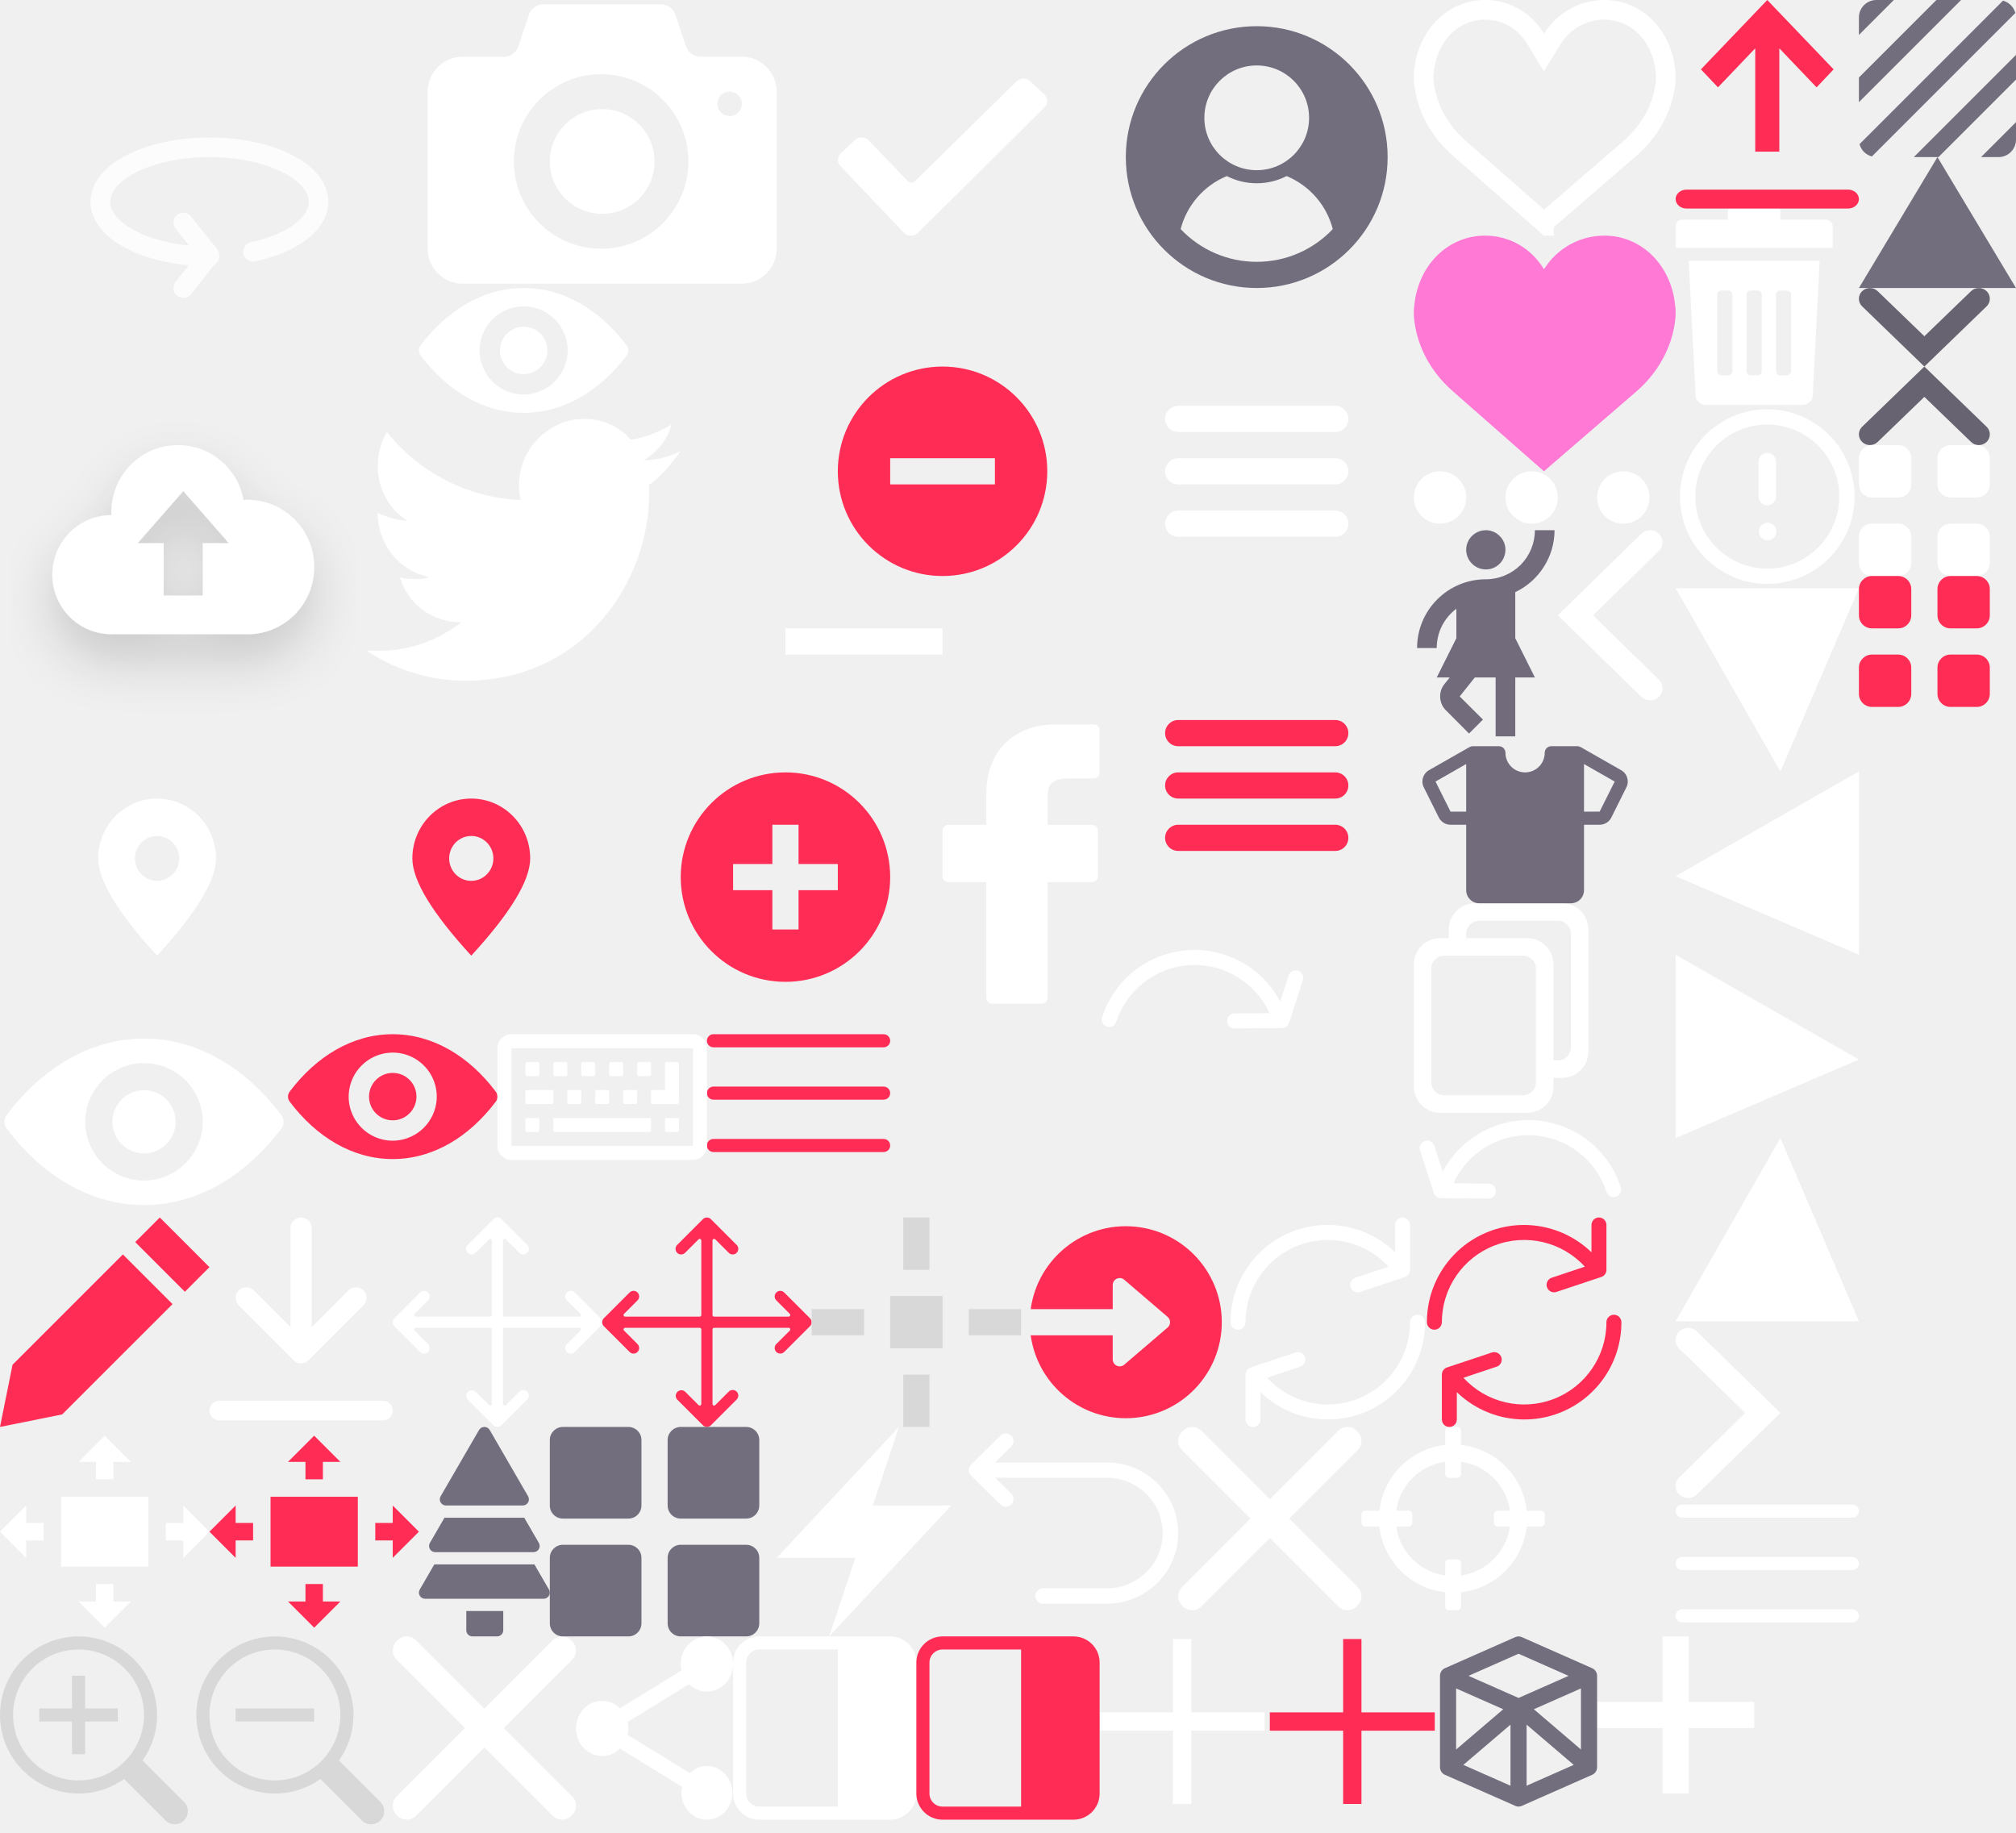
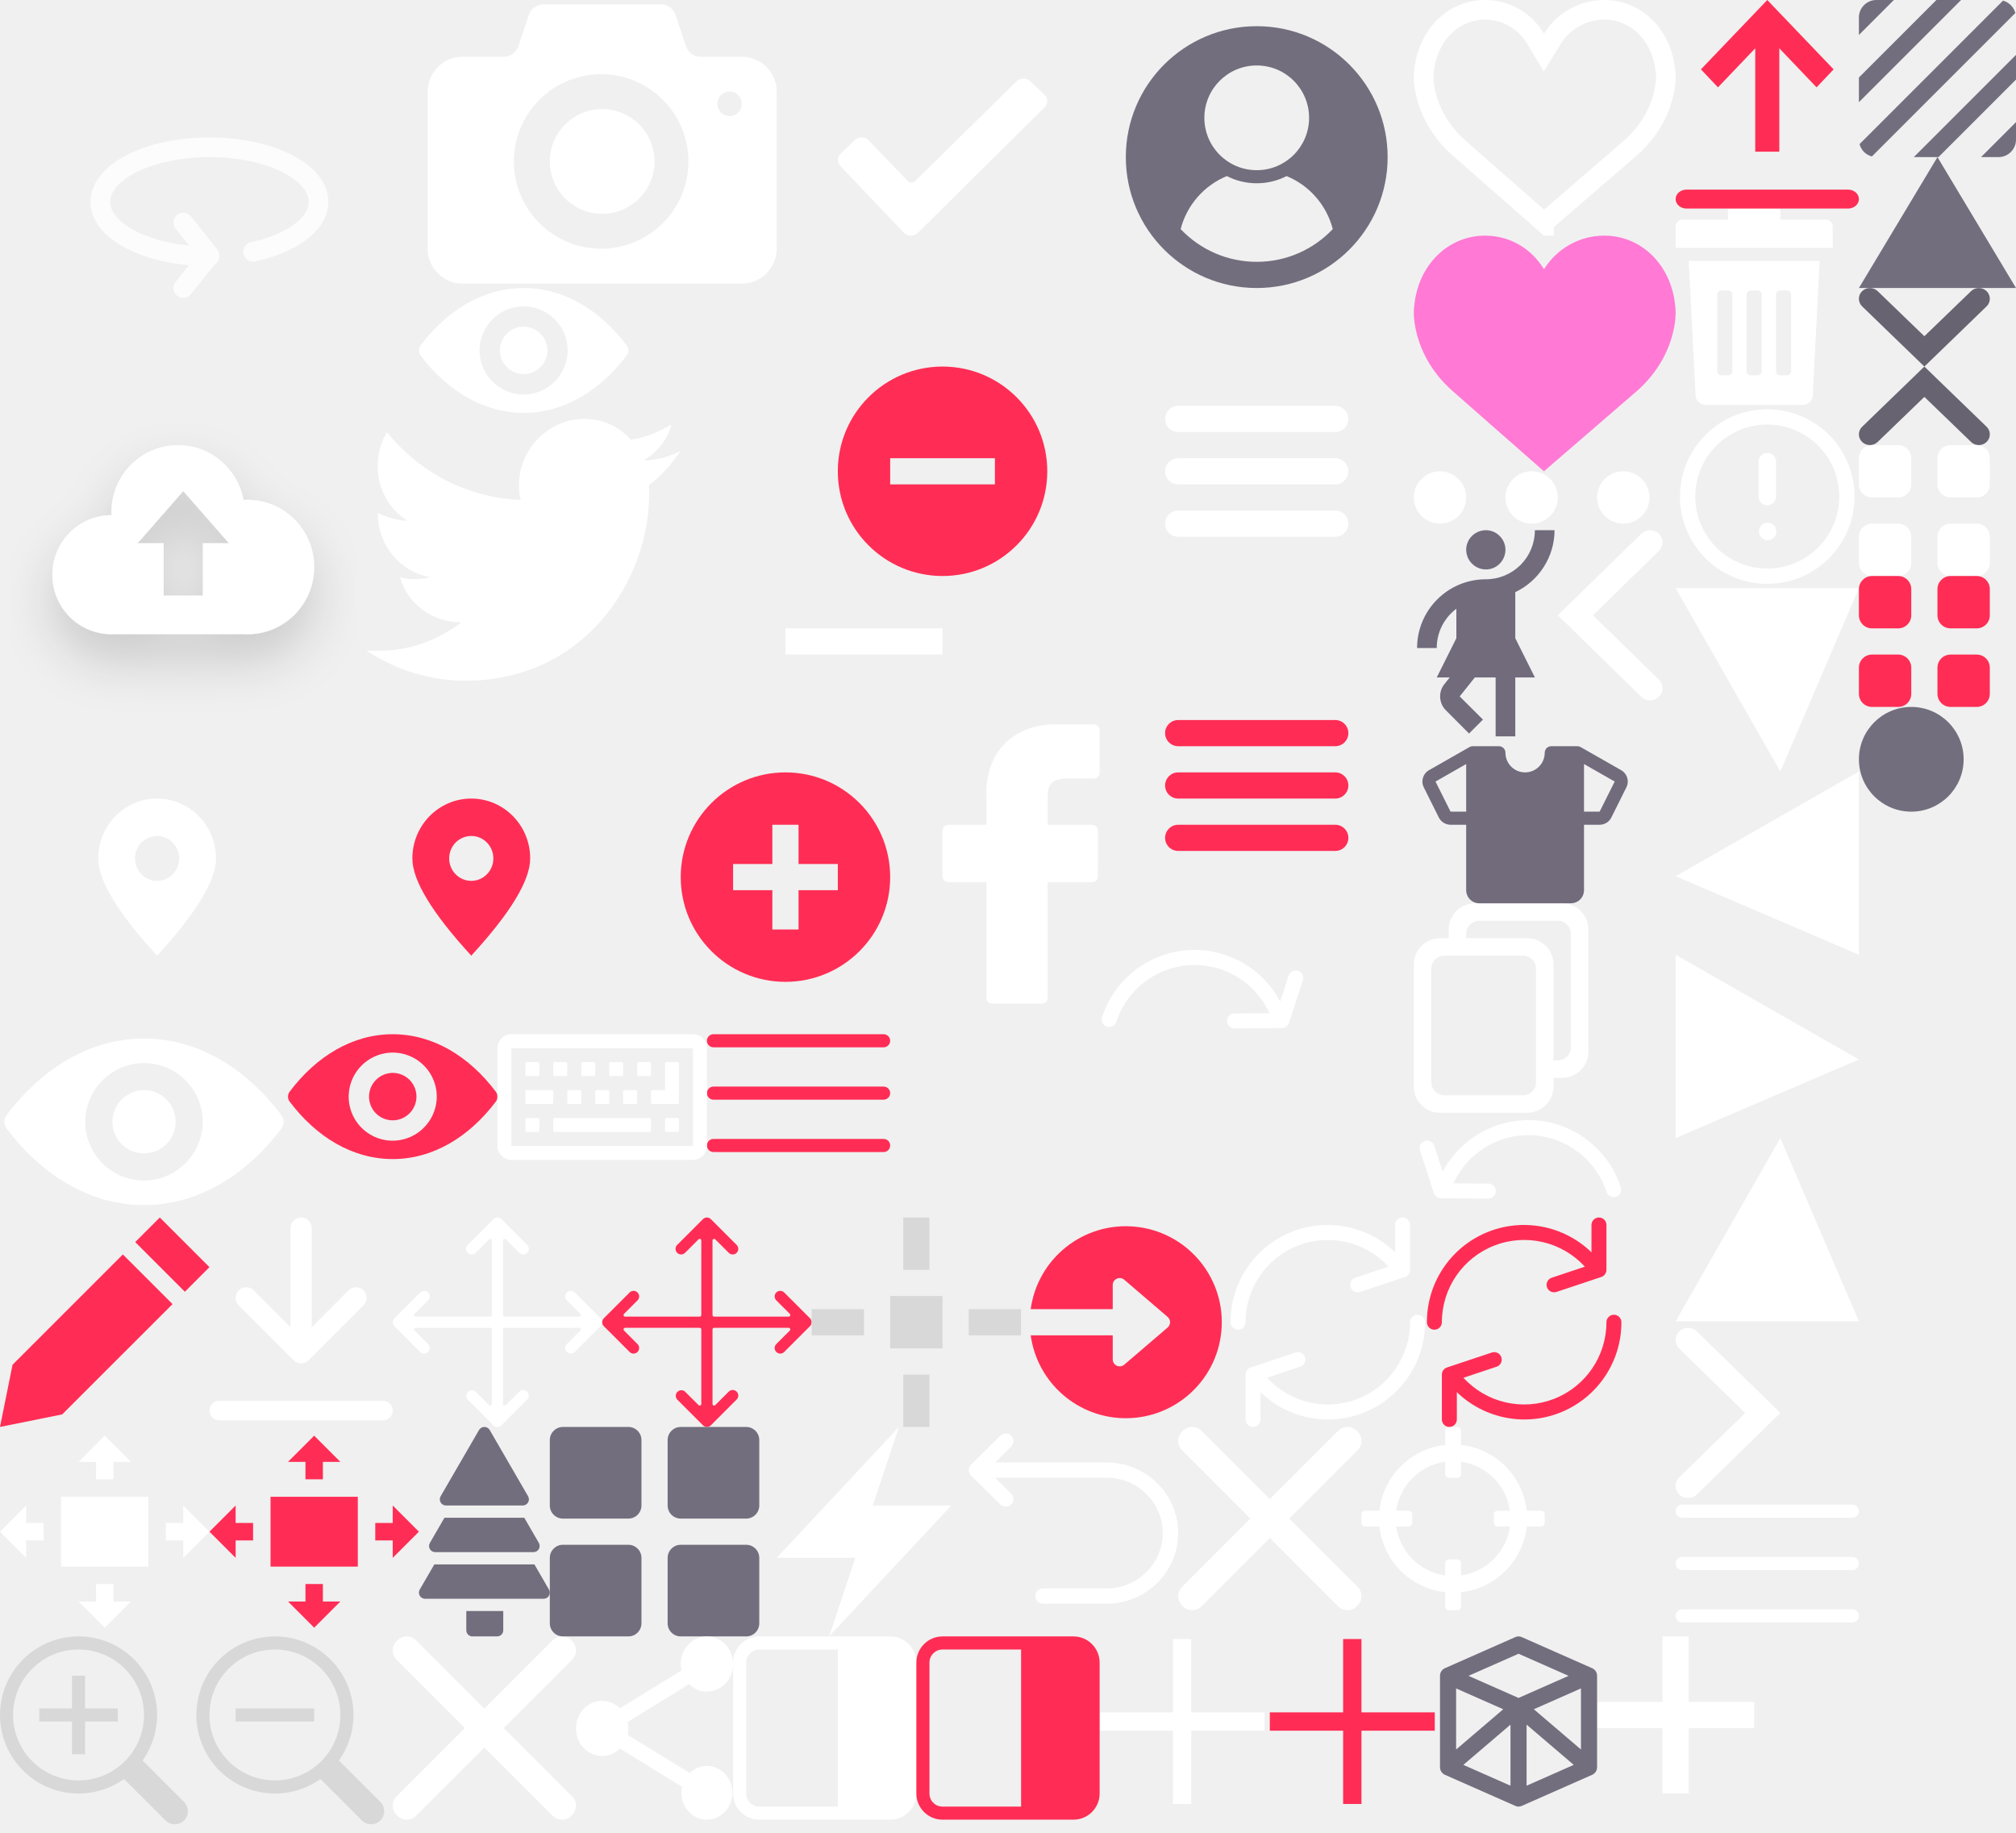
<svg xmlns="http://www.w3.org/2000/svg" xmlns:xlink="http://www.w3.org/1999/xlink" width="154" height="140" viewBox="0 0 154 140">
  <svg width="13" height="13" fill="none" viewBox="0 0 13 13" id="add" x="84" y="125">
    <path fill-rule="evenodd" clip-rule="evenodd" d="M7 5.8h5.6v1.4H7v5.6H5.6V7.2H0V5.8h5.6V.2H7v5.6z" fill="#fff" />
  </svg>
  <svg width="13" height="13" fill="none" viewBox="0 0 13 13" id="add-active" x="97" y="125">
    <path fill-rule="evenodd" clip-rule="evenodd" d="M7 5.8h5.6v1.4H7v5.6H5.6V7.2H0V5.8h5.6V.2H7v5.6z" fill="#FF2D55" />
  </svg>
  <svg width="14" height="14" viewBox="0 0 14 14" id="alert" x="128" y="30.931">
    <g fill="none" fill-rule="evenodd">
      <path d="M-1-1h16v16H-1z" />
      <path fill="#FFF" d="M7 13.667A6.667 6.667 0 117 .333a6.667 6.667 0 010 13.334zM7 12.5a5.5 5.5 0 100-11 5.5 5.5 0 000 11zm0-8.833c.368 0 .667.298.667.666V7a.667.667 0 01-1.334 0V4.333c0-.368.299-.666.667-.666zM7 9a.667.667 0 110 1.333A.667.667 0 017 9z" />
    </g>
  </svg>
  <svg width="10" height="6" viewBox="0 0 10 6" id="arrow-down" x="142" y="22">
    <g fill="none" fill-rule="evenodd">
      <path d="M-7-9h24v24H-7z" />
      <path fill="#676370" d="M5 6l4.756-4.6A.806.806 0 009.758.244.856.856 0 008.566.24L5 3.683 1.434.241A.856.856 0 00.242.244.806.806 0 00.244 1.4L5 6z" />
    </g>
  </svg>
  <svg style="isolation:isolate" width="14" height="14" viewBox="0 0 14 14" id="arrow-key-down" x="128" y="44.931">
    <g clip-path="url(#_clipPath_lO31NEgbUiTSoJISuaT8fHHnIRCr4LqQ)">
      <path fill="#FFF" d="M0 0h14L8 14z" />
    </g>
  </svg>
  <svg style="isolation:isolate" width="14" height="14" viewBox="0 0 14 14" id="arrow-key-left" x="128" y="58.931">
    <g clip-path="url(#_clipPath_QTofHzorB79BE3lerKr9Fqr3nCJN2ZAU)">
      <path fill="#FFF" d="M14 0v14L0 8z" />
    </g>
  </svg>
  <svg style="isolation:isolate" width="14" height="14" viewBox="0 0 14 14" id="arrow-key-right" x="128" y="72.931">
    <g clip-path="url(#_clipPath_vO16aYMH41EJ62poTggIr1IPdcsNhkUc)">
      <path fill="#FFF" d="M0 14V0l14 8z" />
    </g>
  </svg>
  <svg style="isolation:isolate" width="14" height="14" viewBox="0 0 14 14" id="arrow-key-up" x="128" y="86.931">
    <g clip-path="url(#_clipPath_scRgljJTfK72EBw7oaTDeX5yMrAq7yTf)">
      <path fill="#FFF" d="M14 14H0L8 0z" />
    </g>
  </svg>
  <svg width="10" height="6" viewBox="0 0 10 6" id="arrow-up" x="142" y="28">
    <g fill="none" fill-rule="evenodd">
      <path d="M-7-9h24v24H-7z" />
      <path fill="#676370" d="M5 0l4.756 4.6a.806.806 0 01.002 1.156.856.856 0 01-1.192.003L5 2.317 1.434 5.759a.856.856 0 01-1.192-.003A.806.806 0 01.244 4.6L5 0z" />
    </g>
  </svg>
  <svg width="12" height="12" fill="none" viewBox="0 0 12 12" id="atlas-zoom-in" x="122" y="125">
    <path fill-rule="evenodd" clip-rule="evenodd" d="M7 5h5v2H7v5H5V7H0V5h5V0h2v5z" fill="#fff" />
  </svg>
  <svg width="12" height="2" viewBox="0 0 12 2" id="atlas-zoom-out" x="60" y="48">
    <g fill="none" fill-rule="evenodd">
      <path d="M-6-11h24v24H-6z" />
      <path fill="#FFF" d="M0 0h12v2H0z" />
    </g>
  </svg>
  <svg width="28" height="22" viewBox="0 0 28 22" id="camera" x="32">
    <g fill="none" fill-rule="evenodd">
      <path d="M-2-5h32v32H-2z" />
      <path fill="#FFF" fill-rule="nonzero" d="M14 8.333a4 4 0 100 8 4 4 0 000-8zm10.667-4h-3.2c-.44 0-.914-.341-1.053-.759l-.828-2.482c-.14-.417-.613-.759-1.053-.759H9.467c-.44 0-.914.342-1.053.76l-.828 2.482c-.14.417-.613.758-1.053.758h-3.2A2.675 2.675 0 00.667 7v12c0 1.467 1.2 2.667 2.666 2.667h21.334c1.466 0 2.666-1.2 2.666-2.667V7c0-1.467-1.2-2.667-2.666-2.667zM14 19a6.667 6.667 0 110-13.333A6.667 6.667 0 0114 19zm9.733-10.135a.933.933 0 110-1.867.933.933 0 010 1.867z" />
    </g>
  </svg>
  <svg width="24" height="24" fill="none" viewBox="0 0 24 24" id="check" x="60">
    <path d="M4.227 12.716A.753.753 0 014 12.215c0-.143.076-.358.227-.502l1.06-1.003a.762.762 0 011.06 0l3.012 3.135a.38.38 0 00.53 0l7.763-7.63a.761.761 0 011.06 0l1.06 1.003a.667.667 0 010 1.003l-9.656 9.564a.707.707 0 01-.53.215.706.706 0 01-.53-.215l-4.829-5.069z" fill="#fff" />
  </svg>
  <svg width="8" height="14" viewBox="0 0 8 14" id="chevron-right" x="128" y="100.931">
    <g fill="none" fill-rule="evenodd">
      <path d="M-8-5h24v24H-8z" />
      <path fill="#FFF" d="M8 7l-6.379 6.228a.966.966 0 01-1.343 0 .912.912 0 010-1.31L5.314 7 .278 2.083a.912.912 0 010-1.311.966.966 0 011.343 0L8 7z" />
    </g>
  </svg>
+   <svg width="8" height="8" viewBox="0 0 100 100" fill="none" id="circle" x="142" y="54">
+     <circle cx="50" cy="50" r="50" fill="#736E7D" />
+   </svg>
  <svg width="14" height="14" viewBox="0 0 14 14" id="close" x="90" y="109">
    <g fill="none" fill-rule="evenodd">
      <path d="M-5-5h24v24H-5z" />
      <path fill="#FFF" d="M13.706.363l-.069-.069a1 1 0 00-1.414 0L7 5.517 1.777.294a1 1 0 00-1.414 0L.294.363a1 1 0 000 1.414L5.517 7 .294 12.223a1 1 0 000 1.414l.069.069a1 1 0 001.414 0L7 8.483l5.223 5.223a1 1 0 001.414 0l.069-.069a1 1 0 000-1.414L8.483 7l5.223-5.223a1 1 0 000-1.414z" />
    </g>
  </svg>
  <svg width="28" height="23" viewBox="0 0 28 23" id="cloud-upload" y="32">
    <defs>
-       <filter id="apa" width="109.7%" height="113%" x="-4.8%" y="-6.5%" filterUnits="objectBoundingBox">
+       <filter id="aqa" width="109.7%" height="113%" x="-4.8%" y="-6.5%" filterUnits="objectBoundingBox">
        <feOffset dy="2" in="SourceAlpha" result="shadowOffsetOuter1" />
        <feGaussianBlur in="shadowOffsetOuter1" result="shadowBlurOuter1" stdDeviation="2" />
        <feColorMatrix in="shadowBlurOuter1" result="shadowMatrixOuter1" values="0 0 0 0 0 0 0 0 0 0 0 0 0 0 0 0 0 0 0.16 0" />
        <feMerge>
          <feMergeNode in="shadowMatrixOuter1" />
          <feMergeNode in="SourceGraphic" />
        </feMerge>
      </filter>
    </defs>
-     <g fill="none" fill-rule="evenodd" filter="url(#apa)" transform="translate(-133 -115)">
+     <g fill="none" fill-rule="evenodd" filter="url(#aqa)" transform="translate(-133 -115)">
      <path d="M135 112h24v24h-24z" />
      <path fill="#FFF" fill-rule="nonzero" d="M141.25 131.432c-2.37-.137-4.25-2.111-4.25-4.533 0-2.51 2.019-4.546 4.509-4.546h.011c-.003-.073-.011-.146-.011-.22 0-2.835 2.28-5.133 5.09-5.133 2.495 0 4.566 1.81 5.003 4.196.102-.006.204-.016.307-.016 2.812 0 5.091 2.298 5.091 5.132 0 2.835-2.28 5.132-5.09 5.132-.075 0-.146-.008-.22-.01v.002h-10.022c-.053.003-.105.008-.16.008-.052 0-.105-.005-.158-.008h-.102l.002-.004zm4.25-6.932v4h3v-4h2l-3.5-4-3.5 4h2z" />
    </g>
  </svg>
  <svg width="12" height="15" viewBox="0 0 12 15" id="delete" x="128" y="15.931">
    <g fill="none" fill-rule="evenodd">
      <path d="M-6-4h24v24H-6z" />
      <path fill="#FFF" fill-rule="nonzero" d="M1.526 14.299L1 4h10l-.526 10.299c-.018.392-.366.701-.79.701H2.316c-.423 0-.771-.31-.789-.701zm6.141-7.741v5.884c0 .164.144.297.32.297h.514c.177 0 .32-.133.32-.297V6.558c0-.164-.143-.297-.32-.297h-.513c-.177 0-.32.133-.32.297zm-2.244 0v5.884c0 .164.144.297.32.297h.513c.178 0 .321-.133.321-.297V6.558c0-.164-.144-.297-.32-.297h-.513c-.178 0-.321.133-.321.297zm-2.244 0v5.884c0 .164.143.297.32.297h.513c.177 0 .32-.133.32-.297V6.558c0-.164-.143-.297-.32-.297H3.5c-.177 0-.32.133-.32.297zm8.313-5.71c.28 0 .508.232.508.52V3H0V1.367c0-.287.228-.52.508-.52h3.49V.174c0-.095.076-.173.17-.173h3.664c.094 0 .17.078.17.173v.675h3.49z" />
    </g>
  </svg>
  <svg width="14" height="16" viewBox="0 0 14 16" id="duplicate" x="108" y="69">
    <g fill="none" fill-rule="evenodd">
      <path d="M-5-4h24v24H-5z" />
      <path fill="#FFF" d="M2.667 2.667H2a2 2 0 00-2 2V14a2 2 0 002 2h6.667a2 2 0 002-2v-.667h.666a2 2 0 002-2V2a2 2 0 00-2-2H4.667a2 2 0 00-2 2v.667zm1.333 0v-.334a1 1 0 011-1h6a1 1 0 011 1V11a1 1 0 01-1 1h-.333V4.667a2 2 0 00-2-2H4zM1.333 5a1 1 0 011-1h6a1 1 0 011 1v8.667a1 1 0 01-1 1h-6a1 1 0 01-1-1V5z" />
    </g>
  </svg>
  <svg width="16" height="16" viewBox="0 0 24 24" id="edit" y="93">
    <path fill="#FF2D55" d="M19.769 9.923L7.127 22.562 0 24l1.438-7.128 12.641-12.64 5.69 5.691zm1.414-1.414L24 5.689 18.309 0l-2.816 2.817 5.69 5.692z" />
  </svg>
  <svg width="18" height="4" viewBox="0 0 18 4" id="ellipsis" x="108" y="36">
    <g fill="none" fill-rule="evenodd">
      <path d="M-3-10h24v24H-3z" />
      <path fill="#FFF" fill-rule="nonzero" d="M2 0a2 2 0 110 4 2 2 0 010-4zm7 0a2 2 0 110 4 2 2 0 010-4zm7 0a2 2 0 110 4 2 2 0 010-4z" />
    </g>
  </svg>
  <svg width="11" height="17" fill="none" viewBox="0 0 11 17" id="emote" x="108" y="40">
    <path d="M9.25 11.75h-1.5v4.5h-1.5v-4.5H4.66l-1.155 1.447 1.777 1.77-1.064 1.065-1.77-1.777a1.483 1.483 0 01-.435-.975c-.023-.367.09-.735.322-1.02l.405-.51h-.99l1.5-3V6.5a3.74 3.74 0 00-1.5 3H.25A5.25 5.25 0 015.5 4.25c.997 0 1.95-.397 2.655-1.095A3.777 3.777 0 009.25.5h1.5c0 .99-.285 1.965-.818 2.797A5.237 5.237 0 017.75 5.232V8.75l1.5 3zM7 2c0 .3-.09.585-.255.833a1.502 1.502 0 01-.668.554 1.503 1.503 0 01-1.635-.33 1.503 1.503 0 01-.412-.764A1.482 1.482 0 014.668.754C4.915.59 5.2.5 5.5.5c.397 0 .78.157 1.058.443C6.843 1.22 7 1.603 7 2z" fill="#716B7C" />
  </svg>
  <svg width="14" height="16" viewBox="0 0 14 16" id="export" x="16" y="93">
    <g fill="none" fill-rule="evenodd" transform="matrix(-1 0 0 1 19 -4)">
      <path d="M0 0h24v24H0z" />
      <path fill="#FFF" d="M16.762 10.713a.808.808 0 000-1.145.805.805 0 00-1.145 0l-2.807 2.81V4.81a.81.81 0 00-1.62 0v7.568l-2.807-2.81a.808.808 0 00-1.145 0 .808.808 0 000 1.145l4.19 4.19a.8.8 0 00.572.238.8.8 0 00.572-.238l4.19-4.19z" />
      <rect width="14" height="1.5" x="5" y="18" fill="#FFF" rx=".75" />
    </g>
  </svg>
  <svg width="12" height="22" viewBox="0 0 12 22" id="facebook" x="72" y="55">
    <g fill="none" fill-rule="evenodd">
      <path d="M-10-5h32v32h-32z" />
      <path d="M11.548.338L8.67.333c-3.234 0-5.323 2.061-5.323 5.25v2.421H.453A.444.444 0 000 8.44v3.508c0 .24.203.435.453.435h2.894v8.85c0 .24.202.435.452.435h3.776c.25 0 .452-.195.452-.435v-8.85h3.384c.25 0 .453-.195.453-.435l.001-3.508a.427.427 0 00-.132-.307.462.462 0 00-.32-.128H8.026V5.952c0-.986.245-1.487 1.582-1.487h1.939c.25 0 .452-.195.452-.436V.773a.444.444 0 00-.452-.435z" fill="#FFF" fill-rule="nonzero" />
    </g>
  </svg>
  <svg width="12" height="13" viewBox="0 0 12 13" id="geometries" x="110" y="125">
    <g fill="none" fill-rule="evenodd">
      <path d="M-6-5h24v24H-6z" />
      <path fill="#736E7D" fill-rule="nonzero" d="M11.626 2.43L6.242.051a.594.594 0 00-.485 0L.373 2.429A.634.634 0 000 3.012v6.976c0 .253.147.483.373.582l5.385 2.378a.593.593 0 00.484 0l5.385-2.378c.226-.1.373-.33.373-.583V3.012a.636.636 0 00-.374-.583zM7.168 5.563l3.6-1.59v4.665l-3.6-3.075zM1.23 3.974l3.601 1.59-3.6 3.075V3.974zm4.155 2.765v4.665l-3.602-1.59 3.602-3.075zM6 1.324l3.822 1.688L6 4.7 2.177 3.012 6 1.324zm.615 5.415l3.601 3.074-3.601 1.59V6.74z" />
    </g>
  </svg>
  <svg width="10" height="10" viewBox="0 0 10 10" id="grid" x="142" y="34">
    <g fill="none" fill-rule="evenodd">
      <path d="M-7-7h24v24H-7z" />
      <path fill="#FFF" d="M1 0h2a1 1 0 011 1v2a1 1 0 01-1 1H1a1 1 0 01-1-1V1a1 1 0 011-1zm6 0h2a1 1 0 011 1v2a1 1 0 01-1 1H7a1 1 0 01-1-1V1a1 1 0 011-1zm0 6h2a1 1 0 011 1v2a1 1 0 01-1 1H7a1 1 0 01-1-1V7a1 1 0 011-1zM1 6h2a1 1 0 011 1v2a1 1 0 01-1 1H1a1 1 0 01-1-1V7a1 1 0 011-1z" />
    </g>
  </svg>
  <svg width="10" height="10" viewBox="0 0 10 10" id="grid-active" x="142" y="44">
    <g fill="none" fill-rule="evenodd">
      <path d="M-7-7h24v24H-7z" />
      <path fill="#FF2D55" d="M1 0h2a1 1 0 011 1v2a1 1 0 01-1 1H1a1 1 0 01-1-1V1a1 1 0 011-1zm6 0h2a1 1 0 011 1v2a1 1 0 01-1 1H7a1 1 0 01-1-1V1a1 1 0 011-1zm0 6h2a1 1 0 011 1v2a1 1 0 01-1 1H7a1 1 0 01-1-1V7a1 1 0 011-1zM1 6h2a1 1 0 011 1v2a1 1 0 01-1 1H1a1 1 0 01-1-1V7a1 1 0 011-1z" />
    </g>
  </svg>
  <svg width="20" height="18" viewBox="0 0 20 18" id="heart" x="108">
    <path d="M9.944 17.005l6.589-5.689c1.283-1.126 2.157-2.538 2.535-4.087.199-.814.215-1.402.159-1.74l-.007-.051C18.963 2.698 17 .75 14.554.75a4.666 4.666 0 00-3.971 2.215l-.645 1.046-.635-1.052C8.463 1.569 7.036.75 5.446.75 3.002.75 1.036 2.699.773 5.491c-.056.332-.04.924.159 1.738.378 1.549 1.252 2.962 2.535 4.087l6.477 5.69z" fill-rule="nonzero" stroke="#FFF" stroke-width="1.5" fill="none" />
  </svg>
  <svg width="20" height="18" viewBox="0 0 20 18" id="heart-full" x="108" y="18">
    <path d="M19.967 5.367C19.675 2.257 17.4 0 14.554 0a5.416 5.416 0 00-4.61 2.571C8.978.968 7.313 0 5.447 0 2.6 0 .325 2.257.033 5.367c-.023.137-.117.86.17 2.04.415 1.7 1.373 3.247 2.77 4.472L9.94 18l7.088-6.12c1.396-1.226 2.354-2.772 2.769-4.473.287-1.18.193-1.902.17-2.04z" fill="#FF79D5" fill-rule="nonzero" />
  </svg>
  <svg style="isolation:isolate" viewBox="-72 14 14 15.931" width="14" height="15.931" id="import" x="128">
    <g clip-path="url(#_clipPath_XfclLsQdwtJSzBwsU1GbkoKctos3n2S2)">
      <path d="M-70.069 19.298l1.303 1.375 2.846-2.982v7.895h1.84v-7.895l2.846 2.982 1.303-1.375L-65 14l-5.069 5.298z" fill="#FF2D55" />
      <path d="M-71.169 28.483h12.338c.458 0 .831.324.831.724 0 .4-.373.724-.831.724h-12.338c-.458 0-.831-.324-.831-.724 0-.4.373-.724.831-.724z" fill="#ff2d55" />
    </g>
  </svg>
  <svg width="14" height="9" viewBox="0 0 14 9" id="list" x="128" y="114.931">
    <g fill="none" fill-rule="evenodd">
      <path d="M-5-7h24v24H-5z" />
      <path fill="#FFF" d="M.5 0h13a.5.5 0 110 1H.5a.5.5 0 010-1zm0 4h13a.5.5 0 110 1H.5a.5.5 0 110-1zm0 4h13a.5.5 0 110 1H.5a.5.5 0 110-1z" />
    </g>
  </svg>
  <svg width="14" height="9" viewBox="0 0 14 9" id="list-active" x="54" y="79">
    <g fill="none" fill-rule="evenodd">
      <path d="M-5-7h24v24H-5z" />
      <path fill="#FF2D55" d="M.5 0h13a.5.5 0 110 1H.5a.5.5 0 010-1zm0 4h13a.5.5 0 110 1H.5a.5.5 0 110-1zm0 4h13a.5.5 0 110 1H.5a.5.5 0 110-1z" />
    </g>
  </svg>
  <svg width="14" height="14" viewBox="0 0 14 14" id="locate-land" x="104" y="109">
    <g fill="none" fill-rule="evenodd">
      <path d="M-5-5h24v24H-5z" />
      <path fill="#FFF" fill-rule="nonzero" d="M13.711 6.396h-1.085a5.684 5.684 0 00-5.022-5.022V.289A.288.288 0 007.316 0h-.632c-.16 0-.288.13-.288.289v1.085a5.684 5.684 0 00-5.022 5.022H.289A.288.288 0 000 6.684v.632c0 .16.13.289.289.289h1.085a5.684 5.684 0 005.022 5.021v1.085c0 .16.129.289.288.289h.632a.29.29 0 00.289-.289v-1.085a5.684 5.684 0 005.021-5.022h1.085c.16 0 .289-.129.289-.288v-.632c0-.16-.13-.288-.289-.288zM3.593 7.604c.16 0 .289-.129.289-.288v-.632c0-.16-.13-.288-.289-.288h-.937a4.399 4.399 0 013.74-3.74v.937c0 .16.129.289.288.289h.632c.159 0 .288-.13.288-.289v-.937a4.398 4.398 0 013.74 3.74h-.937a.288.288 0 00-.289.288v.632c0 .16.13.289.289.289h.937a4.4 4.4 0 01-3.74 3.739v-.937a.288.288 0 00-.288-.289h-.632c-.16 0-.288.13-.288.29v.936a4.4 4.4 0 01-3.74-3.74h.937z" />
    </g>
  </svg>
  <svg width="24" height="24" viewBox="0 0 24 24" id="minus" x="60" y="24">
    <g fill="none" fill-rule="evenodd">
      <path d="M0 0v24h24V0z" />
      <path d="M4 12a8 8 0 1016 0 8 8 0 00-16 0zm4 1v-2h8v2H8z" fill="#FF2D55" />
    </g>
  </svg>
  <svg width="8" height="14" viewBox="0 0 8 14" id="modal-back" x="119" y="40">
    <g fill="none" fill-rule="evenodd">
      <path d="M0-5h8v24H0z" />
      <path fill="#FFF" d="M0 7l6.379 6.228a.966.966 0 001.343 0 .912.912 0 000-1.31L2.686 7l5.036-4.917a.912.912 0 000-1.311.966.966 0 00-1.343 0L0 7z" />
    </g>
  </svg>
  <svg width="14" height="14" viewBox="0 0 14 14" id="modal-close" x="30" y="125">
    <g fill="none" fill-rule="evenodd">
      <path d="M-5-5h24v24H-5z" />
      <path fill="#FFF" d="M13.706.363l-.069-.069a1 1 0 00-1.414 0L7 5.517 1.777.294a1 1 0 00-1.414 0L.294.363a1 1 0 000 1.414L5.517 7 .294 12.223a1 1 0 000 1.414l.069.069a1 1 0 001.414 0L7 8.483l5.223 5.223a1 1 0 001.414 0l.069-.069a1 1 0 000-1.414L8.483 7l5.223-5.223a1 1 0 000-1.414z" />
    </g>
  </svg>
  <svg width="16" height="16" viewBox="0 0 16 16" id="move" x="30" y="93">
    <g fill="none" fill-rule="evenodd">
      <path d="M-4-4h24v24H-4z" />
      <path fill="#FFF" d="M15.875 7.698l-1.97-1.97a.427.427 0 00-.604.604l1.03 1.03a.123.123 0 01-.088.21H8.551a.123.123 0 01-.124-.123V1.757c0-.11.133-.165.211-.087l1.03 1.03a.427.427 0 00.604-.605L8.302.125a.428.428 0 00-.604 0l-1.97 1.97a.427.427 0 00.604.604l1.03-1.03a.123.123 0 01.21.088v5.692a.123.123 0 01-.123.124H1.757a.123.123 0 01-.087-.211l1.03-1.03a.427.427 0 00-.605-.604l-1.97 1.97a.428.428 0 000 .604l1.97 1.97a.427.427 0 00.604-.604l-1.03-1.03a.123.123 0 01.088-.21h5.692c.068 0 .124.055.124.123v5.692c0 .11-.133.165-.211.088l-1.03-1.03a.428.428 0 00-.604.604l1.97 1.97a.428.428 0 00.604 0l1.97-1.97a.427.427 0 00-.604-.604l-1.03 1.03a.123.123 0 01-.21-.088V8.551c0-.068.055-.124.123-.124h5.692c.11 0 .165.133.088.211l-1.03 1.03a.427.427 0 00.604.604l1.97-1.97a.428.428 0 000-.604z" />
    </g>
  </svg>
  <svg width="16" height="16" viewBox="0 0 16 16" id="move-active" x="46" y="93">
    <g fill="none" fill-rule="evenodd">
      <path d="M-4-4h24v24H-4z" />
      <path fill="#FF2D55" d="M15.875 7.698l-1.97-1.97a.427.427 0 00-.604.604l1.03 1.03a.123.123 0 01-.088.21H8.551a.123.123 0 01-.124-.123V1.757c0-.11.133-.165.211-.087l1.03 1.03a.427.427 0 00.604-.605L8.302.125a.428.428 0 00-.604 0l-1.97 1.97a.427.427 0 00.604.604l1.03-1.03a.123.123 0 01.21.088v5.692a.123.123 0 01-.123.124H1.757a.123.123 0 01-.087-.211l1.03-1.03a.427.427 0 00-.605-.604l-1.97 1.97a.428.428 0 000 .604l1.97 1.97a.427.427 0 00.604-.604l-1.03-1.03a.123.123 0 01.088-.21h5.692c.068 0 .124.055.124.123v5.692c0 .11-.133.165-.211.088l-1.03-1.03a.428.428 0 00-.604.604l1.97 1.97a.428.428 0 00.604 0l1.97-1.97a.427.427 0 00-.604-.604l-1.03 1.03a.123.123 0 01-.21-.088V8.551c0-.068.055-.124.123-.124h5.692c.11 0 .165.133.088.211l-1.03 1.03a.427.427 0 00.604.604l1.97-1.97a.428.428 0 000-.604z" />
    </g>
  </svg>
  <svg width="24" height="24" viewBox="0 0 24 24" id="pin" y="55">
    <g fill="none" fill-rule="evenodd">
      <path d="M0 0h24v24H0z" />
      <path fill="#FFF" d="M12 6c2.485 0 4.5 2.047 4.5 4.571 0 1.684-1.5 4.16-4.5 7.429-3-3.27-4.5-5.745-4.5-7.429C7.5 8.047 9.515 6 12 6zm0 2.857c-.932 0-1.688.768-1.688 1.714 0 .947.756 1.715 1.688 1.715.932 0 1.688-.768 1.688-1.715 0-.946-.756-1.714-1.688-1.714z" />
    </g>
  </svg>
  <svg width="24" height="24" viewBox="0 0 24 24" id="pin-active" x="24" y="55">
    <g fill="none" fill-rule="evenodd">
      <path d="M0 0h24v24H0z" />
      <path fill="#FF2D55" d="M12 6c2.485 0 4.5 2.047 4.5 4.571 0 1.684-1.5 4.16-4.5 7.429-3-3.27-4.5-5.745-4.5-7.429C7.5 8.047 9.515 6 12 6zm0 2.857c-.932 0-1.688.768-1.688 1.714 0 .947.756 1.715 1.688 1.715.932 0 1.688-.768 1.688-1.715 0-.946-.756-1.714-1.688-1.714z" />
    </g>
  </svg>
  <svg width="24" height="24" viewBox="0 0 24 24" id="plus" x="48" y="55">
    <g fill="none" fill-rule="evenodd">
      <path d="M0 0v24h24V0z" />
      <path d="M4 12a8 8 0 1016 0 8 8 0 00-16 0zm4 1v-2h3V8h2v3h3v2h-3v3h-2v-3H8z" fill="#FF2D55" />
    </g>
  </svg>
  <svg width="16" height="10" viewBox="0 0 16 10" id="preview" x="32" y="22">
    <g fill="none" fill-rule="evenodd">
      <path d="M-4-7h24v24H-4z" />
      <path fill="#FFF" fill-rule="nonzero" d="M8 0C4.943 0 2.17 1.672.125 4.39a.633.633 0 000 .755C2.171 7.865 4.943 9.537 8 9.537c3.057 0 5.83-1.672 7.875-4.389a.633.633 0 000-.756C13.829 1.672 11.057 0 8 0zm.22 8.127a3.367 3.367 0 01-3.578-3.578A3.373 3.373 0 017.78 1.411a3.367 3.367 0 013.577 3.577A3.383 3.383 0 018.22 8.127zm-.102-1.552a1.81 1.81 0 01-1.925-1.924 1.82 1.82 0 011.692-1.692A1.81 1.81 0 019.81 4.883a1.82 1.82 0 01-1.692 1.692z" />
    </g>
  </svg>
  <svg width="16" height="10" viewBox="0 0 16 10" id="preview-active" x="22" y="79">
    <g fill="none" fill-rule="evenodd">
      <path d="M-4-7h24v24H-4z" />
      <path fill="#FF2D55" fill-rule="nonzero" d="M8 0C4.943 0 2.17 1.672.125 4.39a.633.633 0 000 .755C2.171 7.865 4.943 9.537 8 9.537c3.057 0 5.83-1.672 7.875-4.389a.633.633 0 000-.756C13.829 1.672 11.057 0 8 0zm.22 8.127a3.367 3.367 0 01-3.578-3.578A3.373 3.373 0 017.78 1.411a3.367 3.367 0 013.577 3.577A3.383 3.383 0 018.22 8.127zm-.102-1.552a1.81 1.81 0 01-1.925-1.924 1.82 1.82 0 011.692-1.692A1.81 1.81 0 019.81 4.883a1.82 1.82 0 01-1.692 1.692z" />
    </g>
  </svg>
  <svg width="24" height="24" fill="none" viewBox="0 0 24 24" id="profile" x="84">
    <path fill-rule="evenodd" clip-rule="evenodd" d="M12 22c5.523 0 10-4.477 10-10S17.523 2 12 2 2 6.477 2 12s4.477 10 10 10zm-2.283-8.55a6.013 6.013 0 00-3.528 4.049A7.978 7.978 0 0012 20c2.289 0 4.352-.96 5.81-2.501a6.014 6.014 0 00-3.527-4.05c-.684.352-1.46.551-2.283.551a4.979 4.979 0 01-2.283-.55zM12 13a4 4 0 100-8 4 4 0 000 8z" fill="#736E7D" />
  </svg>
  <svg style="isolation:isolate" width="16" height="16" viewBox="0 0 16 16" id="reset-camera" x="62" y="93">
    <g clip-path="url(#_clipPath_GiyUyRPe8Yuj4G9fQA11K2724LE3zMUU)" fill="#D8D8D8">
      <path d="M7 0h2v4H7zM16 7v2h-4V7zM9 16H7v-4h2zM0 9V7h4v2zM6 6h4v4H6z" />
    </g>
  </svg>
  <svg width="16" height="16" fill="none" viewBox="0 0 16 16" id="right-round-arrow" x="78" y="93">
    <path fill-rule="evenodd" clip-rule="evenodd" d="M8 15.333A7.333 7.333 0 10.734 7H7V5.16c0-.456.534-.702.88-.405l3.314 2.84a.533.533 0 010 .81L7.88 11.243a.533.533 0 01-.88-.405V9H.734A7.335 7.335 0 008 15.333z" fill="#FF2D55" />
  </svg>
  <svg width="15" height="16" viewBox="0 0 15 16" id="rotate" x="94" y="93">
    <g fill="none" fill-rule="evenodd">
      <path d="M-5-4h24v24H-5z" />
      <path fill="#FFF" d="M13.143 0c.315 0 .571.256.571.571V4a.571.571 0 01-.39.544l-3.43 1.143a.572.572 0 01-.36-1.086l2.531-.844A6.286 6.286 0 001.143 8 .571.571 0 110 8a7.414 7.414 0 0112.571-5.341V.57c0-.315.256-.571.572-.571zm1.143 7.429a.57.57 0 01.571.571 7.414 7.414 0 01-12.571 5.341v2.088a.571.571 0 11-1.143 0V12a.572.572 0 01.39-.544l3.43-1.143a.572.572 0 01.36 1.086l-2.531.844A6.286 6.286 0 0013.714 8c0-.316.256-.571.572-.571z" />
    </g>
  </svg>
  <svg width="15" height="16" viewBox="0 0 15 16" id="rotate-active" x="109" y="93">
    <g fill="none" fill-rule="evenodd">
      <path d="M-5-4h24v24H-5z" />
      <path fill="#FF2D55" d="M13.143 0c.315 0 .571.256.571.571V4a.571.571 0 01-.39.544l-3.43 1.143a.572.572 0 01-.36-1.086l2.531-.844A6.286 6.286 0 001.143 8 .571.571 0 110 8a7.414 7.414 0 0112.571-5.341V.57c0-.315.256-.571.572-.571zm1.143 7.429a.57.57 0 01.571.571 7.414 7.414 0 01-12.571 5.341v2.088a.571.571 0 11-1.143 0V12a.572.572 0 01.39-.544l3.43-1.143a.572.572 0 01.36 1.086l-2.531.844A6.286 6.286 0 0013.714 8c0-.316.256-.571.572-.571z" />
    </g>
  </svg>
  <svg width="32" height="32" fill="none" viewBox="0 0 32 32" id="rotate-control">
    <g opacity=".8" stroke="#fff" stroke-width="1.5" stroke-linecap="round" stroke-linejoin="round">
      <path d="M14 17l2 2.5-2 2.5" />
      <path d="M19.334 19.237c2.943-.643 5-2.112 5-3.82 0-2.301-3.731-4.167-8.334-4.167-4.602 0-8.333 1.866-8.333 4.167 0 2.3 3.731 4.166 8.333 4.166" />
    </g>
  </svg>
  <svg width="16" height="7" viewBox="0 0 16 7" id="rotate-left" x="108" y="85">
    <g fill="none" fill-rule="evenodd">
      <path d="M20-8H-4v24h24z" />
      <path fill="#FFF" d="M.84 2.152c.3-.097.623.067.72.367l.646 1.985A7.414 7.414 0 0115.812 5.7a.571.571 0 01-1.087.353 6.286 6.286 0 00-11.699-.66l2.669.02a.572.572 0 01-.008 1.145L2.073 6.53a.572.572 0 01-.54-.396l-1.06-3.26a.571.571 0 01.367-.72z" />
    </g>
  </svg>
  <svg width="16" height="7" viewBox="0 0 16 7" id="rotate-right" x="84" y="72">
    <g fill="none" fill-rule="evenodd">
      <path d="M-4-8h24v24H-4z" />
      <path fill="#FFF" d="M15.16 2.152a.571.571 0 00-.72.367l-.646 1.985A7.414 7.414 0 00.188 5.7a.571.571 0 001.087.353 6.286 6.286 0 0111.699-.66l-2.669.02a.572.572 0 00.008 1.145l3.614-.028a.572.572 0 00.54-.396l1.06-3.26a.571.571 0 00-.367-.72z" />
    </g>
  </svg>
  <svg width="16" height="16" viewBox="0 0 24 24" id="scale" y="109">
    <path fill="#FFF" d="M11 4H9l3-3 3 3h-2v2h-2V4zm2 16h2l-3 3-3-3h2v-2h2v2zM3 13v2l-3-3 3-3v2h2v2H3zm18-2V9l3 3-3 3v-2h-2v-2h2zm-4-3H7v8h10V8z" />
  </svg>
  <svg width="16" height="16" viewBox="0 0 24 24" id="scale-active" x="16" y="109">
    <path fill="#FF2D55" d="M11 4H9l3-3 3 3h-2v2h-2V4zm2 16h2l-3 3-3-3h2v-2h2v2zM3 13v2l-3-3 3-3v2h2v2H3zm18-2V9l3 3-3 3v-2h-2v-2h2zm-4-3H7v8h10V8z" />
  </svg>
  <svg width="10" height="16" viewBox="0 0 10 16" id="scene-object" x="32" y="109">
    <g fill="none" fill-rule="evenodd">
      <path d="M-7-4h24v24H-7z" />
      <path d="M6.443 14.062v1.47a.47.47 0 01-.47.468H4.09a.47.47 0 01-.47-.469v-1.469h2.823zm2.38-3.562l1.113 1.922a.47.47 0 01-.407.703H.47a.47.47 0 01-.407-.703L1.177 10.5h7.646zm-.774-3.563L9.163 8.86a.47.47 0 01-.407.703H1.244a.47.47 0 01-.407-.703L1.95 6.937h6.098zM5.408.234l2.934 5.063A.47.47 0 017.935 6h-5.87a.47.47 0 01-.407-.703L4.592.234a.472.472 0 01.816 0z" fill="#736E7D" fill-rule="nonzero" />
    </g>
  </svg>
  <svg width="16" height="16" viewBox="0 0 16 16" id="scene-parcel" x="42" y="109">
    <g transform="translate(-4 -4)" fill="none" fill-rule="evenodd">
      <path d="M0 0h24v24H0z" />
      <rect fill="#736E7D" x="4" y="4" width="7" height="7" rx="1" />
      <rect fill="#736E7D" x="13" y="4" width="7" height="7" rx="1" />
      <rect fill="#736E7D" x="4" y="13" width="7" height="7" rx="1" />
      <rect fill="#736E7D" x="13" y="13" width="7" height="7" rx="1" />
    </g>
  </svg>
  <svg width="12" height="14" viewBox="0 0 12 14" id="share" x="44" y="125">
    <defs>
-       <path d="M14.999 14.896c-.506 0-.96.21-1.305.54L8.94 12.52c.035-.161.061-.324.061-.492 0-.168-.027-.33-.06-.492l4.7-2.888c.358.35.832.568 1.358.568 1.108 0 2.001-.94 2.001-2.108C17 5.942 16.106 5 14.999 5c-1.106 0-2 .942-2 2.108 0 .17.028.33.061.492l-4.7 2.89A1.933 1.933 0 007 9.92C5.893 9.92 5 10.862 5 12.028c0 1.166.893 2.108 2.001 2.108.526 0 1-.219 1.358-.569l4.746 2.922a2.152 2.152 0 00-.053.459c0 1.131.875 2.052 1.946 2.052 1.073 0 1.948-.92 1.948-2.052 0-1.132-.874-2.052-1.947-2.052z" id="cca" />
+       <path d="M14.999 14.896c-.506 0-.96.21-1.305.54L8.94 12.52c.035-.161.061-.324.061-.492 0-.168-.027-.33-.06-.492l4.7-2.888c.358.35.832.568 1.358.568 1.108 0 2.001-.94 2.001-2.108C17 5.942 16.106 5 14.999 5c-1.106 0-2 .942-2 2.108 0 .17.028.33.061.492l-4.7 2.89A1.933 1.933 0 007 9.92C5.893 9.92 5 10.862 5 12.028c0 1.166.893 2.108 2.001 2.108.526 0 1-.219 1.358-.569l4.746 2.922a2.152 2.152 0 00-.053.459c0 1.131.875 2.052 1.946 2.052 1.073 0 1.948-.92 1.948-2.052 0-1.132-.874-2.052-1.947-2.052z" id="cda" />
    </defs>
-     <use fill="#FFF" fill-rule="nonzero" xlink:href="#cca" transform="translate(-5 -5)" />
+     <use fill="#FFF" fill-rule="nonzero" xlink:href="#cda" transform="translate(-5 -5)" />
  </svg>
  <svg width="16" height="10" viewBox="0 0 16 10" id="shortcuts" x="38" y="79">
    <g fill="none" fill-rule="evenodd">
      <path d="M-4-7h24v24H-4z" />
      <path fill="#FFF" fill-rule="nonzero" d="M15.687.313c.209.208.313.46.313.754v7.466c0 .295-.104.546-.313.754-.208.209-.46.313-.754.313H1.067c-.295 0-.546-.104-.754-.313A1.028 1.028 0 010 8.533V1.067C0 .772.104.52.313.313.52.104.773 0 1.067 0h13.866c.295 0 .546.104.754.313zm-.754 8.22V1.067H1.067v7.466h13.866zM2.267 7.467c-.09 0-.134-.045-.134-.134v-.8c0-.088.045-.133.134-.133h.8c.089 0 .133.045.133.133v.8c0 .089-.044.134-.133.134h-.8zm0-2.134c-.09 0-.134-.044-.134-.133v-.8c0-.089.045-.133.134-.133h1.866c.09 0 .134.044.134.133v.8c0 .089-.045.133-.134.133H2.267zm0-2.133c-.09 0-.134-.045-.134-.133v-.8c0-.09.045-.134.134-.134h.8c.089 0 .133.045.133.134v.8c0 .088-.044.133-.133.133h-.8zM11.6 6.4c.089 0 .133.045.133.133v.8c0 .09-.044.134-.133.134H4.4c-.089 0-.133-.045-.133-.134v-.8c0-.088.044-.133.133-.133h7.2zM5.333 5.2v-.8c0-.089.045-.133.134-.133h.8c.089 0 .133.044.133.133v.8c0 .089-.044.133-.133.133h-.8c-.09 0-.134-.044-.134-.133zm-.933-2c-.089 0-.133-.045-.133-.133v-.8c0-.09.044-.134.133-.134h.8c.089 0 .133.045.133.134v.8c0 .088-.044.133-.133.133h-.8zm3.067 2v-.8c0-.089.044-.133.133-.133h.8c.089 0 .133.044.133.133v.8c0 .089-.044.133-.133.133h-.8c-.089 0-.133-.044-.133-.133zm-.934-2c-.089 0-.133-.045-.133-.133v-.8c0-.09.044-.134.133-.134h.8c.09 0 .134.045.134.134v.8c0 .088-.045.133-.134.133h-.8zm3.067 2v-.8c0-.089.044-.133.133-.133h.8c.09 0 .133.044.133.133v.8c0 .089-.044.133-.133.133h-.8c-.089 0-.133-.044-.133-.133zm4.133 1.2c.09 0 .134.045.134.133v.8c0 .09-.045.134-.134.134h-.8c-.089 0-.133-.045-.133-.134v-.8c0-.088.044-.133.133-.133h.8zM8.667 3.2c-.09 0-.134-.045-.134-.133v-.8c0-.09.045-.134.134-.134h.8c.089 0 .133.045.133.134v.8c0 .088-.044.133-.133.133h-.8zm2.133 0c-.089 0-.133-.045-.133-.133v-.8c0-.09.044-.134.133-.134h.8c.089 0 .133.045.133.134v.8c0 .088-.044.133-.133.133h-.8zm.933 2v-.8c0-.089.045-.133.134-.133h.933v-2c0-.09.044-.134.133-.134h.8c.09 0 .134.045.134.134V5.2c0 .089-.045.133-.134.133h-1.866c-.09 0-.134-.044-.134-.133z" />
    </g>
  </svg>
  <svg width="14" height="14" viewBox="0 0 14 14" id="sidebar" x="56" y="125">
    <g fill="none" fill-rule="evenodd">
      <path d="M-5-5h24v24H-5z" />
      <path fill="#FFF" d="M2 0h10a2 2 0 012 2v10a2 2 0 01-2 2H2a2 2 0 01-2-2V2a2 2 0 012-2zm0 1a1 1 0 00-1 1v10a1 1 0 001 1h6V1H2z" />
    </g>
  </svg>
  <svg width="14" height="14" viewBox="0 0 14 14" id="sidebar-active" x="70" y="125">
    <g fill="none" fill-rule="evenodd">
      <path d="M-5-5h24v24H-5z" />
      <path fill="#FF2D55" d="M2 0h10a2 2 0 012 2v10a2 2 0 01-2 2H2a2 2 0 01-2-2V2a2 2 0 012-2zm0 1a1 1 0 00-1 1v10a1 1 0 001 1h6V1H2z" />
    </g>
  </svg>
  <svg width="16" height="16" fill="#fff" viewBox="0 0 16 16" id="smart" x="58" y="109">
    <path d="M5.333 16l2-6h-6l9.334-10-2 6h6L5.333 16z" />
  </svg>
  <svg width="24" height="24" viewBox="0 0 24 24" id="table" x="84" y="24">
    <g fill="none" fill-rule="evenodd">
      <path d="M0 0h24v24H0z" />
      <path fill="#FFF" d="M18 15a1 1 0 010 2H6a1 1 0 010-2h12zm0-4a1 1 0 010 2H6a1 1 0 010-2h12zm0-4a1 1 0 010 2H6a1 1 0 010-2h12z" />
    </g>
  </svg>
  <svg width="24" height="24" viewBox="0 0 24 24" id="table-active" x="84" y="48">
    <g fill="none" fill-rule="evenodd">
      <path d="M0 0h24v24H0z" />
      <path fill="#FF2D55" d="M18 15a1 1 0 010 2H6a1 1 0 010-2h12zm0-4a1 1 0 010 2H6a1 1 0 010-2h12zm0-4a1 1 0 010 2H6a1 1 0 010-2h12z" />
    </g>
  </svg>
  <svg width="12" height="12" viewBox="0 0 12 12" id="textures" x="142">
    <g fill="none" fill-rule="evenodd">
      <path d="M-6-6h24v24H-6z" />
      <path fill="#736E7D" fill-rule="nonzero" d="M12 4.193V6.08L6.08 12H4.193L12 4.193zm0 5.137v1.337c0 .366-.15.7-.393.943-.24.24-.574.39-.94.39H9.33L12 9.33zM.05 11.007L11.007.05c.414.111.747.414.899.808l.044.135L.993 11.95a1.328 1.328 0 01-.497-.248l-.103-.092a1.309 1.309 0 01-.3-.468l-.043-.135L11.007.05zM7.807 0L0 7.807V5.92L5.92 0h1.887zM2.67 0L0 2.67V1.333C0 .643.531.071 1.205.006L1.333 0H2.67z" />
    </g>
  </svg>
  <svg width="12" height="10" viewBox="0 0 12 10" id="triangles" x="142" y="12">
    <g fill="none" fill-rule="evenodd">
      <path d="M-6-7h24v24H-6z" />
      <path fill="#736E7D" d="M6 0l6 10H0z" />
    </g>
  </svg>
  <svg width="24" height="20" viewBox="0 0 24 20" id="twitter" x="28" y="32">
    <g fill="none" fill-rule="evenodd">
      <path d="M-4-6h32v32H-4z" />
      <path d="M24 2.446c-.852.432-1.846.72-2.84.72.994-.576 1.846-1.583 2.13-2.734-.994.575-1.988 1.007-3.124 1.15C19.314.577 18.036 0 16.616 0c-2.699 0-4.971 2.302-4.971 5.036 0 .432 0 .72.142 1.151-4.118-.144-7.81-2.158-10.225-5.18a5.018 5.018 0 00-.71 2.59c0 1.727.852 3.31 2.272 4.173-.852 0-1.562-.288-2.272-.576 0 2.446 1.704 4.46 3.976 4.892-.426.144-.852.144-1.278.144-.284 0-.568 0-.994-.144.568 2.015 2.414 3.454 4.687 3.454-1.705 1.295-3.835 2.158-6.107 2.158H0A13.678 13.678 0 007.527 20c9.088 0 14.059-7.626 14.059-14.245v-.719c.852-.576 1.704-1.583 2.414-2.59z" fill="#FFF" fill-rule="nonzero" />
    </g>
  </svg>
  <svg width="16" height="14" viewBox="0 0 16 14" id="undo" x="74" y="109">
    <g fill="none" fill-rule="evenodd">
      <path d="M-4-5h24v24H-4z" />
      <path fill="#FFF" d="M10.541 13.5H5.673a.586.586 0 01-.59-.583c0-.322.265-.584.59-.584h4.868c2.36 0 4.279-1.896 4.279-4.228 0-2.33-1.92-4.227-4.279-4.227H2.016l1.231 1.217a.58.58 0 010 .824.594.594 0 01-.834 0L.173 3.71a.048.048 0 01-.004-.005l-.001-.001a.582.582 0 01-.123-.63.599.599 0 01.132-.193L2.413.67a.595.595 0 01.834 0 .578.578 0 010 .825L2.016 2.713h8.525c3.01 0 5.459 2.42 5.459 5.393 0 2.975-2.449 5.394-5.459 5.394z" />
    </g>
  </svg>
  <svg width="22" height="14" viewBox="0 0 22 14" id="view" y="79">
    <g fill="none" fill-rule="evenodd">
      <path d="M-5-9h32v32H-5z" />
      <path d="M11 .333C6.924.333 3.228 2.563.5 6.185a.844.844 0 000 1.009C3.228 10.82 6.924 13.05 11 13.05s7.772-2.23 10.5-5.852a.844.844 0 000-1.008C18.772 2.563 15.076.333 11 .333zm.292 10.836a4.49 4.49 0 01-4.77-4.77 4.497 4.497 0 014.186-4.185 4.49 4.49 0 014.77 4.77 4.511 4.511 0 01-4.186 4.185zm-.135-2.068a2.412 2.412 0 01-2.566-2.566 2.426 2.426 0 012.256-2.257 2.412 2.412 0 012.566 2.566 2.426 2.426 0 01-2.256 2.257z" fill="#FFF" fill-rule="nonzero" />
    </g>
  </svg>
  <svg width="17" height="12" fill="none" viewBox="0 0 17 12" id="wearable" x="108" y="57">
    <path d="M15.837 1.831L12.75.07A.5.5 0 0012.5 0h-2a.5.5 0 00-.5.5 1.5 1.5 0 01-3 0 .5.5 0 00-.5-.5h-2a.5.5 0 00-.25.069L1.162 1.83a.994.994 0 00-.4 1.313l1.15 2.306a1 1 0 00.894.55H4v5a1 1 0 001 1h7a1 1 0 001-1V6h1.194a1 1 0 00.893-.55l1.15-2.306a.994.994 0 00-.4-1.313zM2.806 5l-1.15-2.3L4 1.362V5H2.806zm11.387 0H13V1.362L15.344 2.7 14.194 5z" fill="#716B7C" />
  </svg>
  <svg width="15" height="15" viewBox="0 0 15 15" id="zoom-in" y="125">
    <g fill="none" fill-rule="evenodd">
      <path d="M-5-5h24v24H-5z" />
      <path fill="#D8D8D8" d="M10.89 9.477l3.181 3.18a1 1 0 01-1.414 1.414l-3.18-3.18a6 6 0 111.414-1.414zM6 11A5 5 0 106 1a5 5 0 000 10zm-.5-5.5V3h1v2.5H9v1H6.5V9h-1V6.5H3v-1h2.5z" />
    </g>
  </svg>
  <svg width="15" height="15" viewBox="0 0 15 15" id="zoom-out" x="15" y="125">
    <g fill="none" fill-rule="evenodd">
      <path d="M-5-5h24v24H-5z" />
      <path fill="#D8D8D8" d="M10.89 9.477l3.181 3.18a1 1 0 01-1.414 1.414l-3.18-3.18a6 6 0 111.414-1.414zM6 11A5 5 0 106 1a5 5 0 000 10zM3 5.5h6v1H3v-1z" />
    </g>
  </svg>
</svg>
